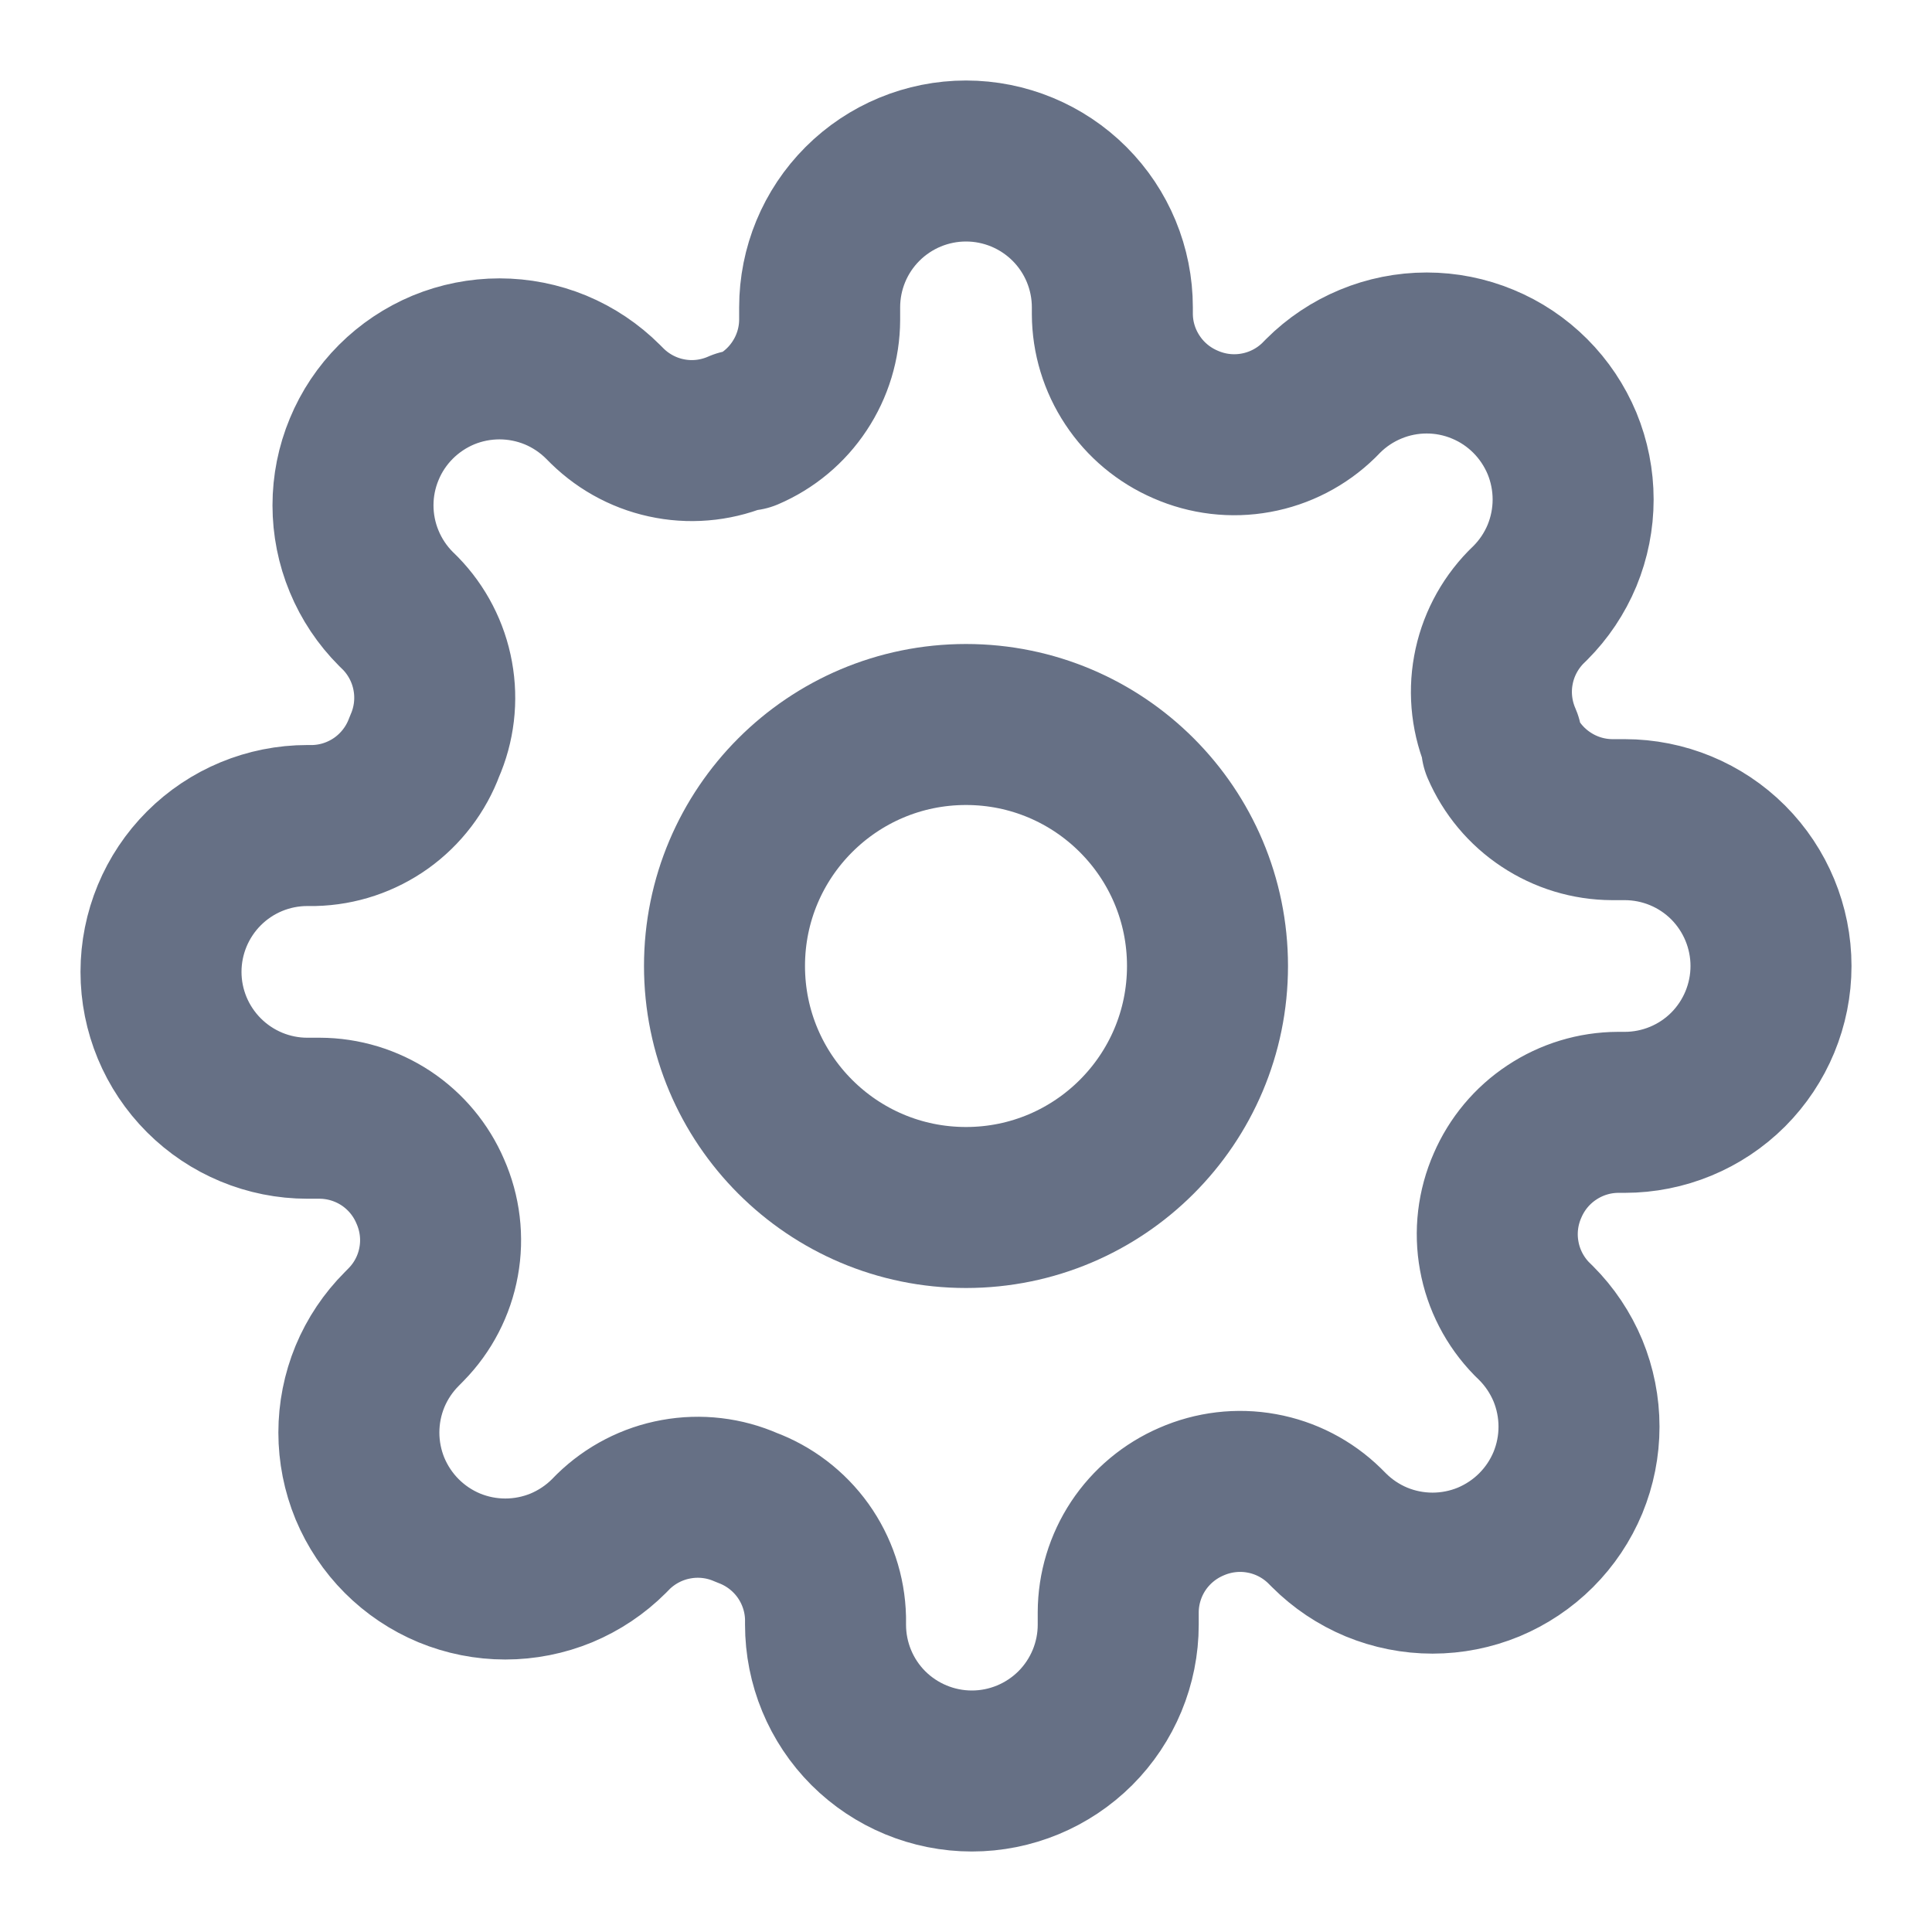
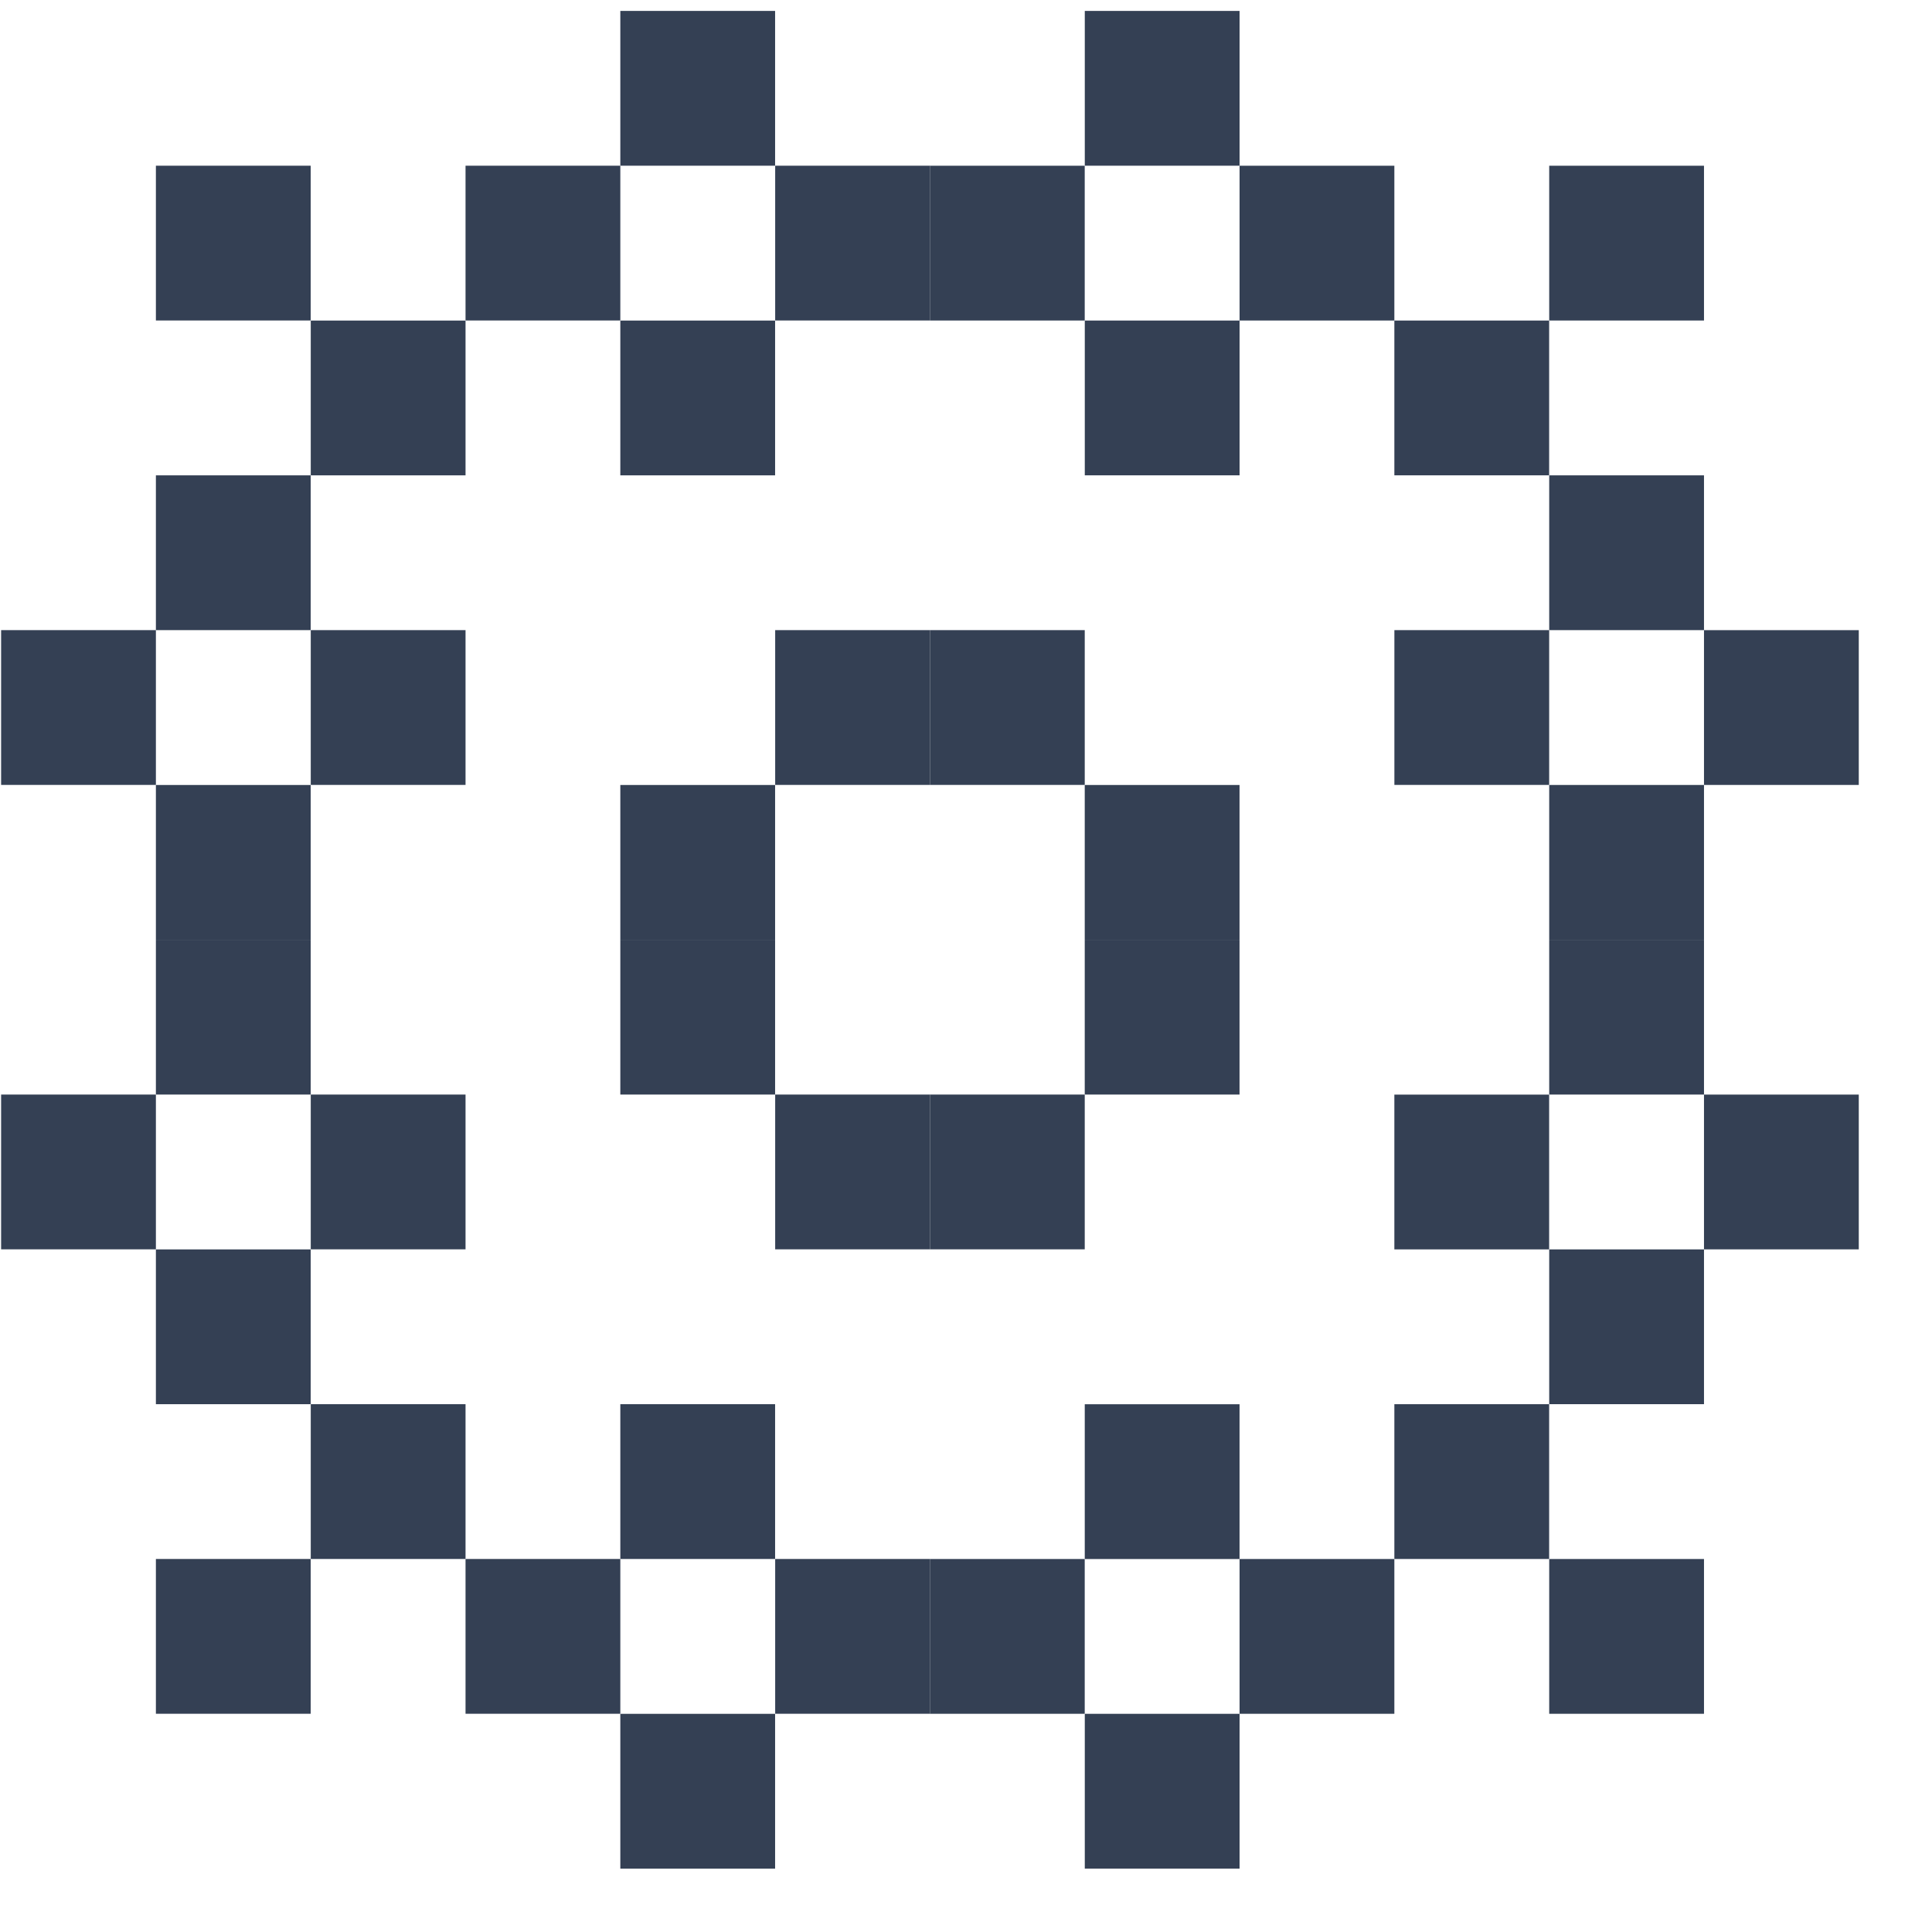
- <svg xmlns="http://www.w3.org/2000/svg" width="24" height="24" viewBox="0 0 24 24" fill="none">
-   <path d="M12 15C13.657 15 15 13.657 15 12C15 10.343 13.657 9 12 9C10.343 9 9 10.343 9 12C9 13.657 10.343 15 12 15Z" stroke="#667085" stroke-width="2" stroke-linecap="round" stroke-linejoin="round" />
-   <path d="M18.727 14.727C18.606 15.002 18.57 15.306 18.624 15.601C18.677 15.895 18.818 16.168 19.027 16.382L19.082 16.436C19.251 16.605 19.385 16.806 19.477 17.026C19.568 17.247 19.615 17.484 19.615 17.723C19.615 17.962 19.568 18.198 19.477 18.419C19.385 18.64 19.251 18.84 19.082 19.009C18.913 19.178 18.712 19.312 18.492 19.404C18.271 19.495 18.034 19.542 17.796 19.542C17.556 19.542 17.32 19.495 17.099 19.404C16.878 19.312 16.678 19.178 16.509 19.009L16.454 18.954C16.24 18.745 15.968 18.604 15.673 18.551C15.378 18.497 15.074 18.534 14.8 18.654C14.531 18.77 14.302 18.961 14.14 19.205C13.979 19.449 13.892 19.735 13.891 20.027V20.182C13.891 20.664 13.699 21.127 13.358 21.468C13.017 21.808 12.555 22 12.073 22C11.591 22 11.128 21.808 10.787 21.468C10.446 21.127 10.255 20.664 10.255 20.182V20.1C10.248 19.799 10.15 19.507 9.975 19.262C9.8 19.018 9.555 18.831 9.273 18.727C8.999 18.606 8.694 18.57 8.399 18.624C8.105 18.677 7.832 18.818 7.618 19.027L7.564 19.082C7.395 19.251 7.194 19.385 6.974 19.477C6.753 19.568 6.516 19.615 6.277 19.615C6.038 19.615 5.802 19.568 5.581 19.477C5.36 19.385 5.16 19.251 4.991 19.082C4.822 18.913 4.688 18.712 4.596 18.492C4.505 18.271 4.458 18.034 4.458 17.796C4.458 17.556 4.505 17.32 4.596 17.099C4.688 16.878 4.822 16.678 4.991 16.509L5.045 16.454C5.255 16.24 5.396 15.968 5.449 15.673C5.503 15.378 5.466 15.074 5.345 14.8C5.23 14.531 5.039 14.302 4.795 14.14C4.551 13.979 4.265 13.892 3.973 13.891H3.818C3.336 13.891 2.874 13.699 2.533 13.358C2.192 13.017 2 12.555 2 12.073C2 11.591 2.192 11.128 2.533 10.787C2.874 10.446 3.336 10.255 3.818 10.255H3.9C4.201 10.248 4.493 10.15 4.738 9.975C4.982 9.8 5.169 9.555 5.273 9.273C5.394 8.999 5.43 8.694 5.376 8.399C5.323 8.105 5.182 7.832 4.973 7.618L4.918 7.564C4.749 7.395 4.615 7.194 4.524 6.974C4.432 6.753 4.385 6.516 4.385 6.277C4.385 6.038 4.432 5.802 4.524 5.581C4.615 5.36 4.749 5.16 4.918 4.991C5.087 4.822 5.288 4.688 5.508 4.596C5.729 4.505 5.966 4.458 6.205 4.458C6.443 4.458 6.68 4.505 6.901 4.596C7.122 4.688 7.322 4.822 7.491 4.991L7.545 5.045C7.76 5.255 8.032 5.396 8.327 5.449C8.622 5.503 8.926 5.466 9.2 5.345H9.273C9.542 5.23 9.771 5.039 9.932 4.795C10.094 4.551 10.181 4.265 10.182 3.973V3.818C10.182 3.336 10.373 2.874 10.714 2.533C11.055 2.192 11.518 2 12 2C12.482 2 12.945 2.192 13.286 2.533C13.627 2.874 13.818 3.336 13.818 3.818V3.9C13.819 4.193 13.906 4.478 14.068 4.722C14.229 4.966 14.458 5.157 14.727 5.273C15.002 5.394 15.306 5.43 15.601 5.376C15.895 5.323 16.168 5.182 16.382 4.973L16.436 4.918C16.605 4.749 16.806 4.615 17.026 4.524C17.247 4.432 17.484 4.385 17.723 4.385C17.962 4.385 18.198 4.432 18.419 4.524C18.64 4.615 18.84 4.749 19.009 4.918C19.178 5.087 19.312 5.288 19.404 5.508C19.495 5.729 19.542 5.966 19.542 6.205C19.542 6.443 19.495 6.68 19.404 6.901C19.312 7.122 19.178 7.322 19.009 7.491L18.954 7.545C18.745 7.76 18.604 8.032 18.551 8.327C18.497 8.622 18.534 8.926 18.654 9.2V9.273C18.77 9.542 18.961 9.771 19.205 9.932C19.449 10.094 19.735 10.181 20.027 10.182H20.182C20.664 10.182 21.127 10.373 21.468 10.714C21.808 11.055 22 11.518 22 12C22 12.482 21.808 12.945 21.468 13.286C21.127 13.627 20.664 13.818 20.182 13.818H20.1C19.808 13.819 19.522 13.906 19.278 14.068C19.034 14.229 18.843 14.458 18.727 14.727Z" stroke="#667085" stroke-width="2" stroke-linecap="round" stroke-linejoin="round" />
+ <svg xmlns="http://www.w3.org/2000/svg" width="26" height="26" viewBox="0 0 26 26" fill="none">
+   <rect x="2.098" y="6.397" width="2.083" height="2.083" fill="#344054" />
+   <rect width="2.083" height="2.083" transform="matrix(-1 0 0 1 22.9316 6.39703)" fill="#344054" />
+   <rect x="0.015" y="8.48" width="2.083" height="2.083" fill="#344054" />
+   <rect width="2.083" height="2.083" transform="matrix(-1 0 0 1 25.0146 8.48038)" fill="#344054" />
+   <rect x="2.098" y="10.564" width="2.083" height="2.083" fill="#344054" />
+   <rect width="2.083" height="2.083" transform="matrix(-1 0 0 1 22.9316 10.5637)" fill="#344054" />
+   <rect x="2.098" y="12.647" width="2.083" height="2.083" fill="#344054" />
+   <rect width="2.083" height="2.083" transform="matrix(-1 0 0 1 22.9316 12.6471)" fill="#344054" />
+   <rect x="0.015" y="14.73" width="2.083" height="2.083" fill="#344054" />
+   <rect width="2.083" height="2.083" transform="matrix(-1 0 0 1 25.0146 14.7304)" fill="#344054" />
+   <rect x="2.098" y="16.814" width="2.083" height="2.083" fill="#344054" />
+   <rect width="2.083" height="2.083" transform="matrix(-1 0 0 1 22.9316 16.8138)" fill="#344054" />
+   <rect x="4.182" y="18.897" width="2.083" height="2.083" fill="#344054" />
+   <rect width="2.083" height="2.083" transform="matrix(-1 0 0 1 20.8477 18.8971)" fill="#344054" />
+   <rect width="2.083" height="2.083" transform="matrix(-1 0 0 1 22.9316 20.9804)" fill="#344054" />
+   <rect x="6.265" y="20.98" width="2.083" height="2.083" fill="#344054" />
+   <rect x="2.098" y="20.98" width="2.083" height="2.083" fill="#344054" />
+   <rect width="2.083" height="2.083" transform="matrix(-1 0 0 1 18.7646 20.9804)" fill="#344054" />
+   <rect x="8.348" y="23.064" width="2.083" height="2.083" fill="#344054" />
+   <rect width="2.083" height="2.083" transform="matrix(-1 0 0 1 16.6816 23.0638)" fill="#344054" />
+   <rect x="10.432" y="20.98" width="2.083" height="2.083" fill="#344054" />
+   <rect width="2.083" height="2.083" transform="matrix(-1 0 0 1 14.5977 20.9804)" fill="#344054" />
+   <rect x="4.182" y="4.314" width="2.083" height="2.083" fill="#344054" />
+   <rect x="2.098" y="2.23" width="2.083" height="2.083" fill="#344054" />
+   <rect width="2.083" height="2.083" transform="matrix(-1 0 0 1 20.8477 4.31369)" fill="#344054" />
+   <rect width="2.083" height="2.083" transform="matrix(-1 0 0 1 22.9316 2.23035)" fill="#344054" />
+   <rect x="6.265" y="2.23" width="2.083" height="2.083" fill="#344054" />
+   <rect width="2.083" height="2.083" transform="matrix(-1 0 0 1 18.7646 2.23035)" fill="#344054" />
+   <rect x="8.348" y="0.147" width="2.083" height="2.083" fill="#344054" />
+   <rect x="8.348" y="4.314" width="2.083" height="2.083" fill="#344054" />
+   <rect x="8.348" y="18.897" width="2.083" height="2.083" fill="#344054" />
+   <rect x="18.765" y="8.48" width="2.083" height="2.083" fill="#344054" />
+   <rect x="10.432" y="8.48" width="2.083" height="2.083" fill="#344054" />
+   <rect x="12.515" y="8.48" width="2.083" height="2.083" fill="#344054" />
+   <rect x="14.598" y="10.564" width="2.083" height="2.083" fill="#344054" />
+   <rect x="8.348" y="10.564" width="2.083" height="2.083" fill="#344054" />
+   <rect x="14.598" y="12.647" width="2.083" height="2.083" fill="#344054" />
+   <rect x="8.348" y="12.647" width="2.083" height="2.083" fill="#344054" />
+   <rect x="12.515" y="14.73" width="2.083" height="2.083" fill="#344054" />
+   <rect x="10.432" y="14.73" width="2.083" height="2.083" fill="#344054" />
+   <rect width="2.083" height="2.083" transform="matrix(1 0 0 -1 18.7646 16.8138)" fill="#344054" />
+   <rect x="4.182" y="8.48" width="2.083" height="2.083" fill="#344054" />
+   <rect x="4.182" y="14.73" width="2.083" height="2.083" fill="#344054" />
+   <rect width="2.083" height="2.083" transform="matrix(-1 0 0 1 16.6816 0.147003)" fill="#344054" />
+   <rect width="2.083" height="2.083" transform="matrix(-1 0 0 1 16.6816 4.31369)" fill="#344054" />
+   <rect x="16.682" y="20.98" width="2.083" height="2.083" transform="rotate(180 16.6816 20.9804)" fill="#344054" />
+   <rect x="10.432" y="2.23" width="2.083" height="2.083" fill="#344054" />
+   <rect width="2.083" height="2.083" transform="matrix(-1 0 0 1 14.5977 2.23035)" fill="#344054" />
</svg>
